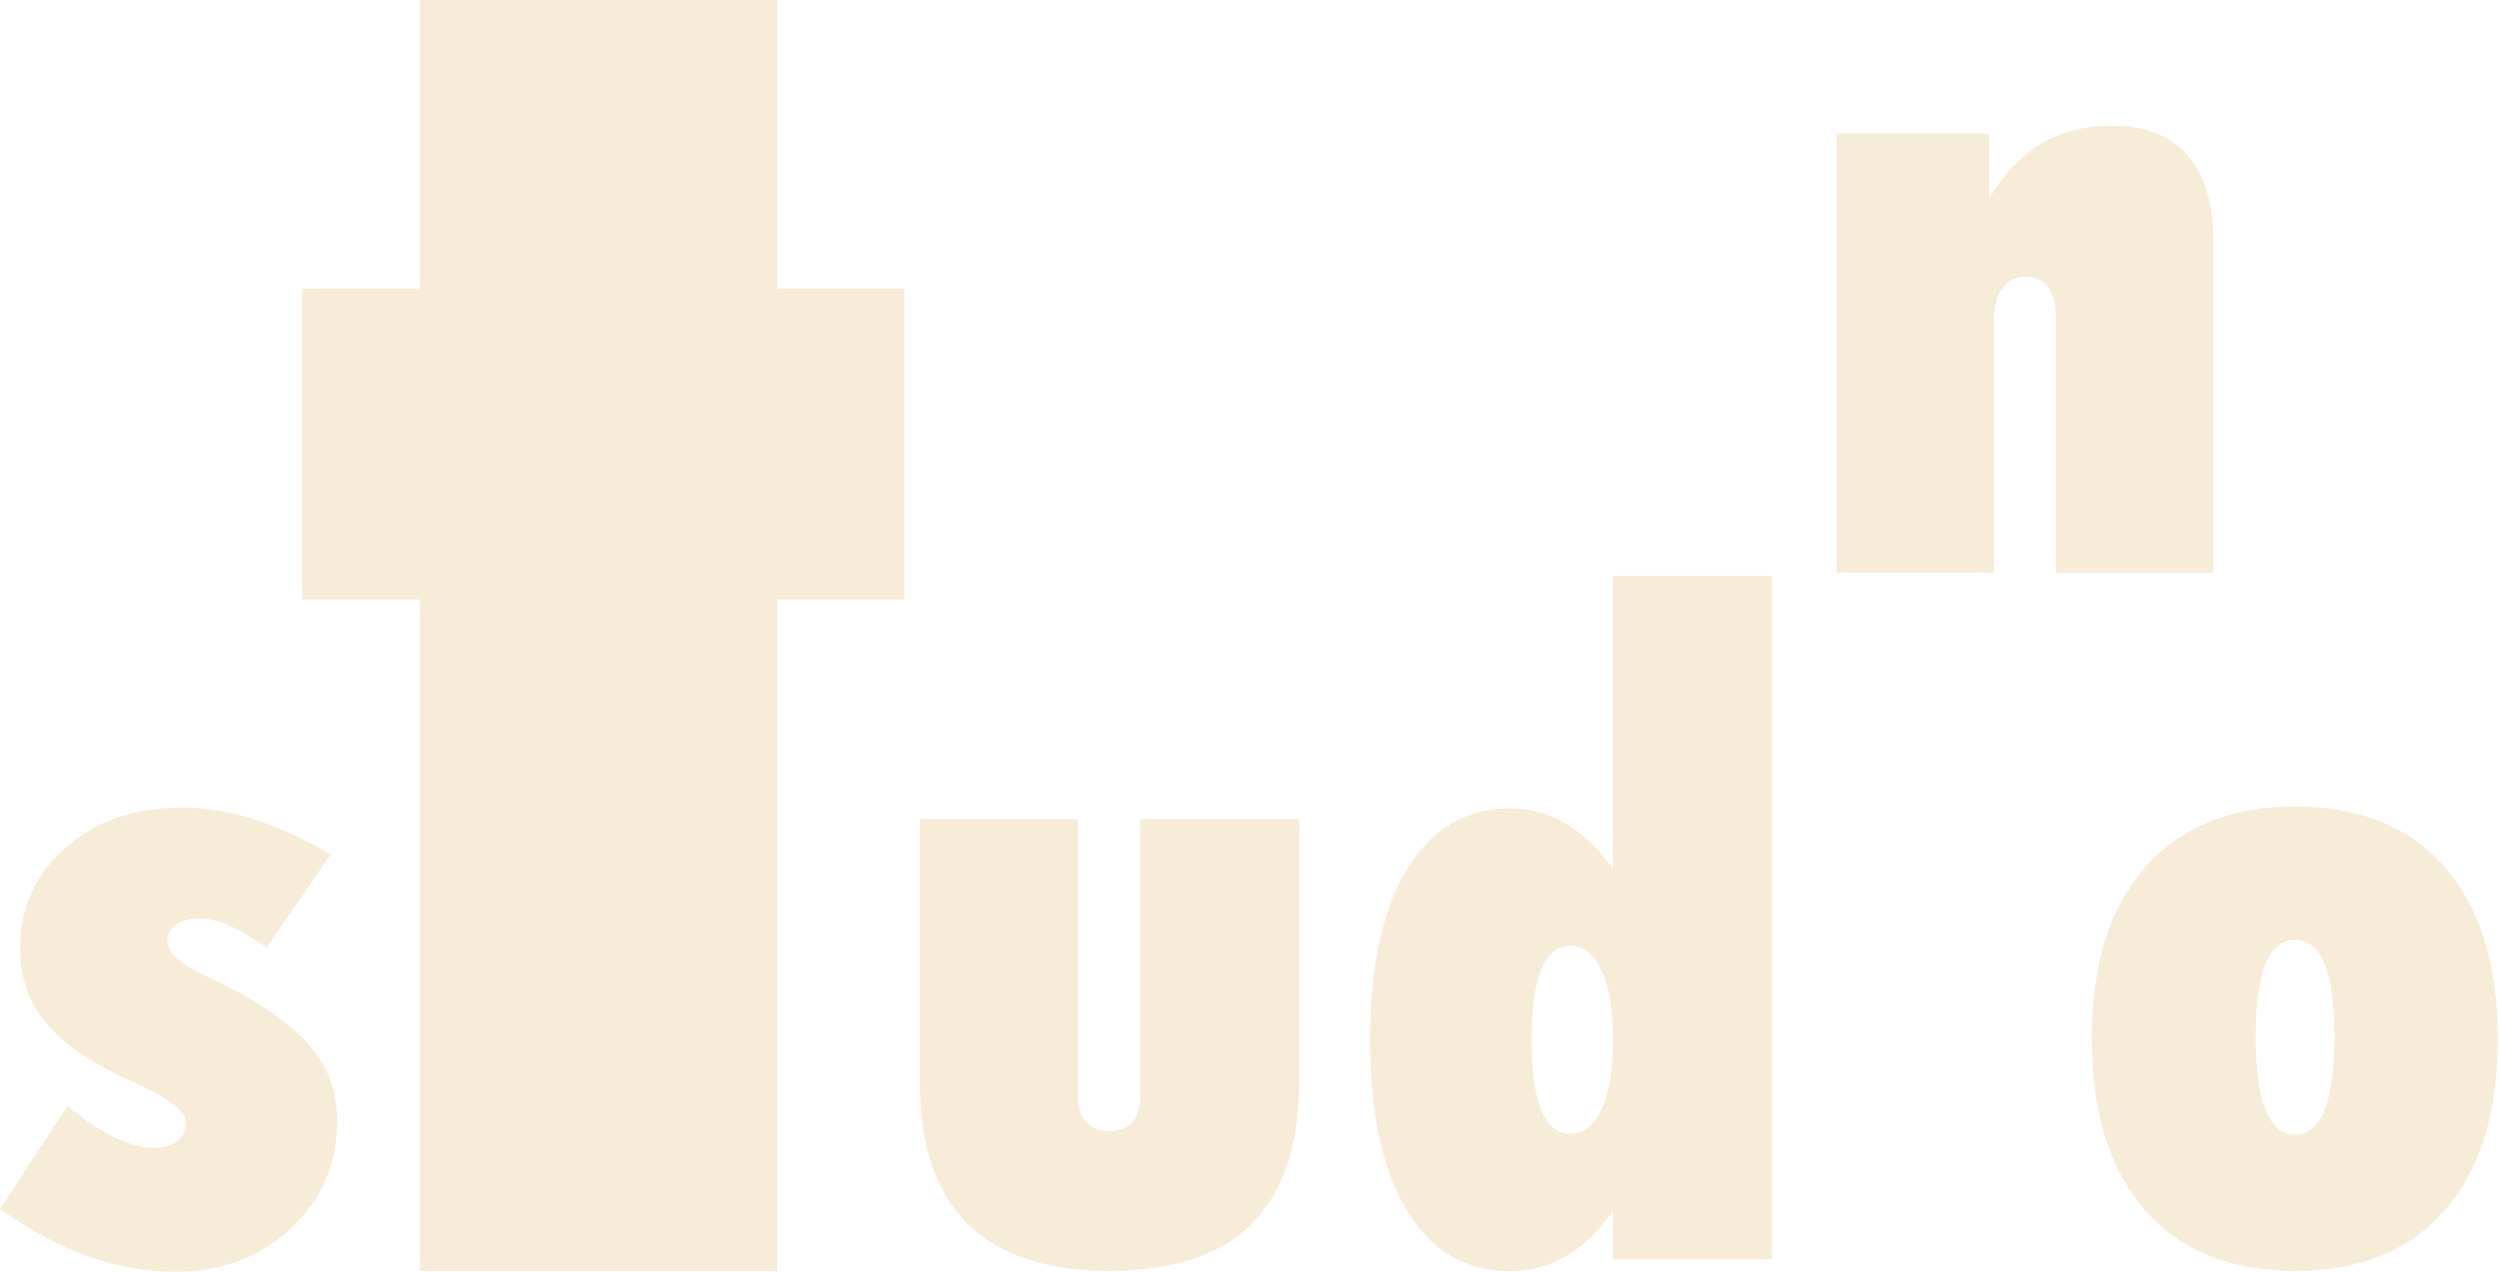
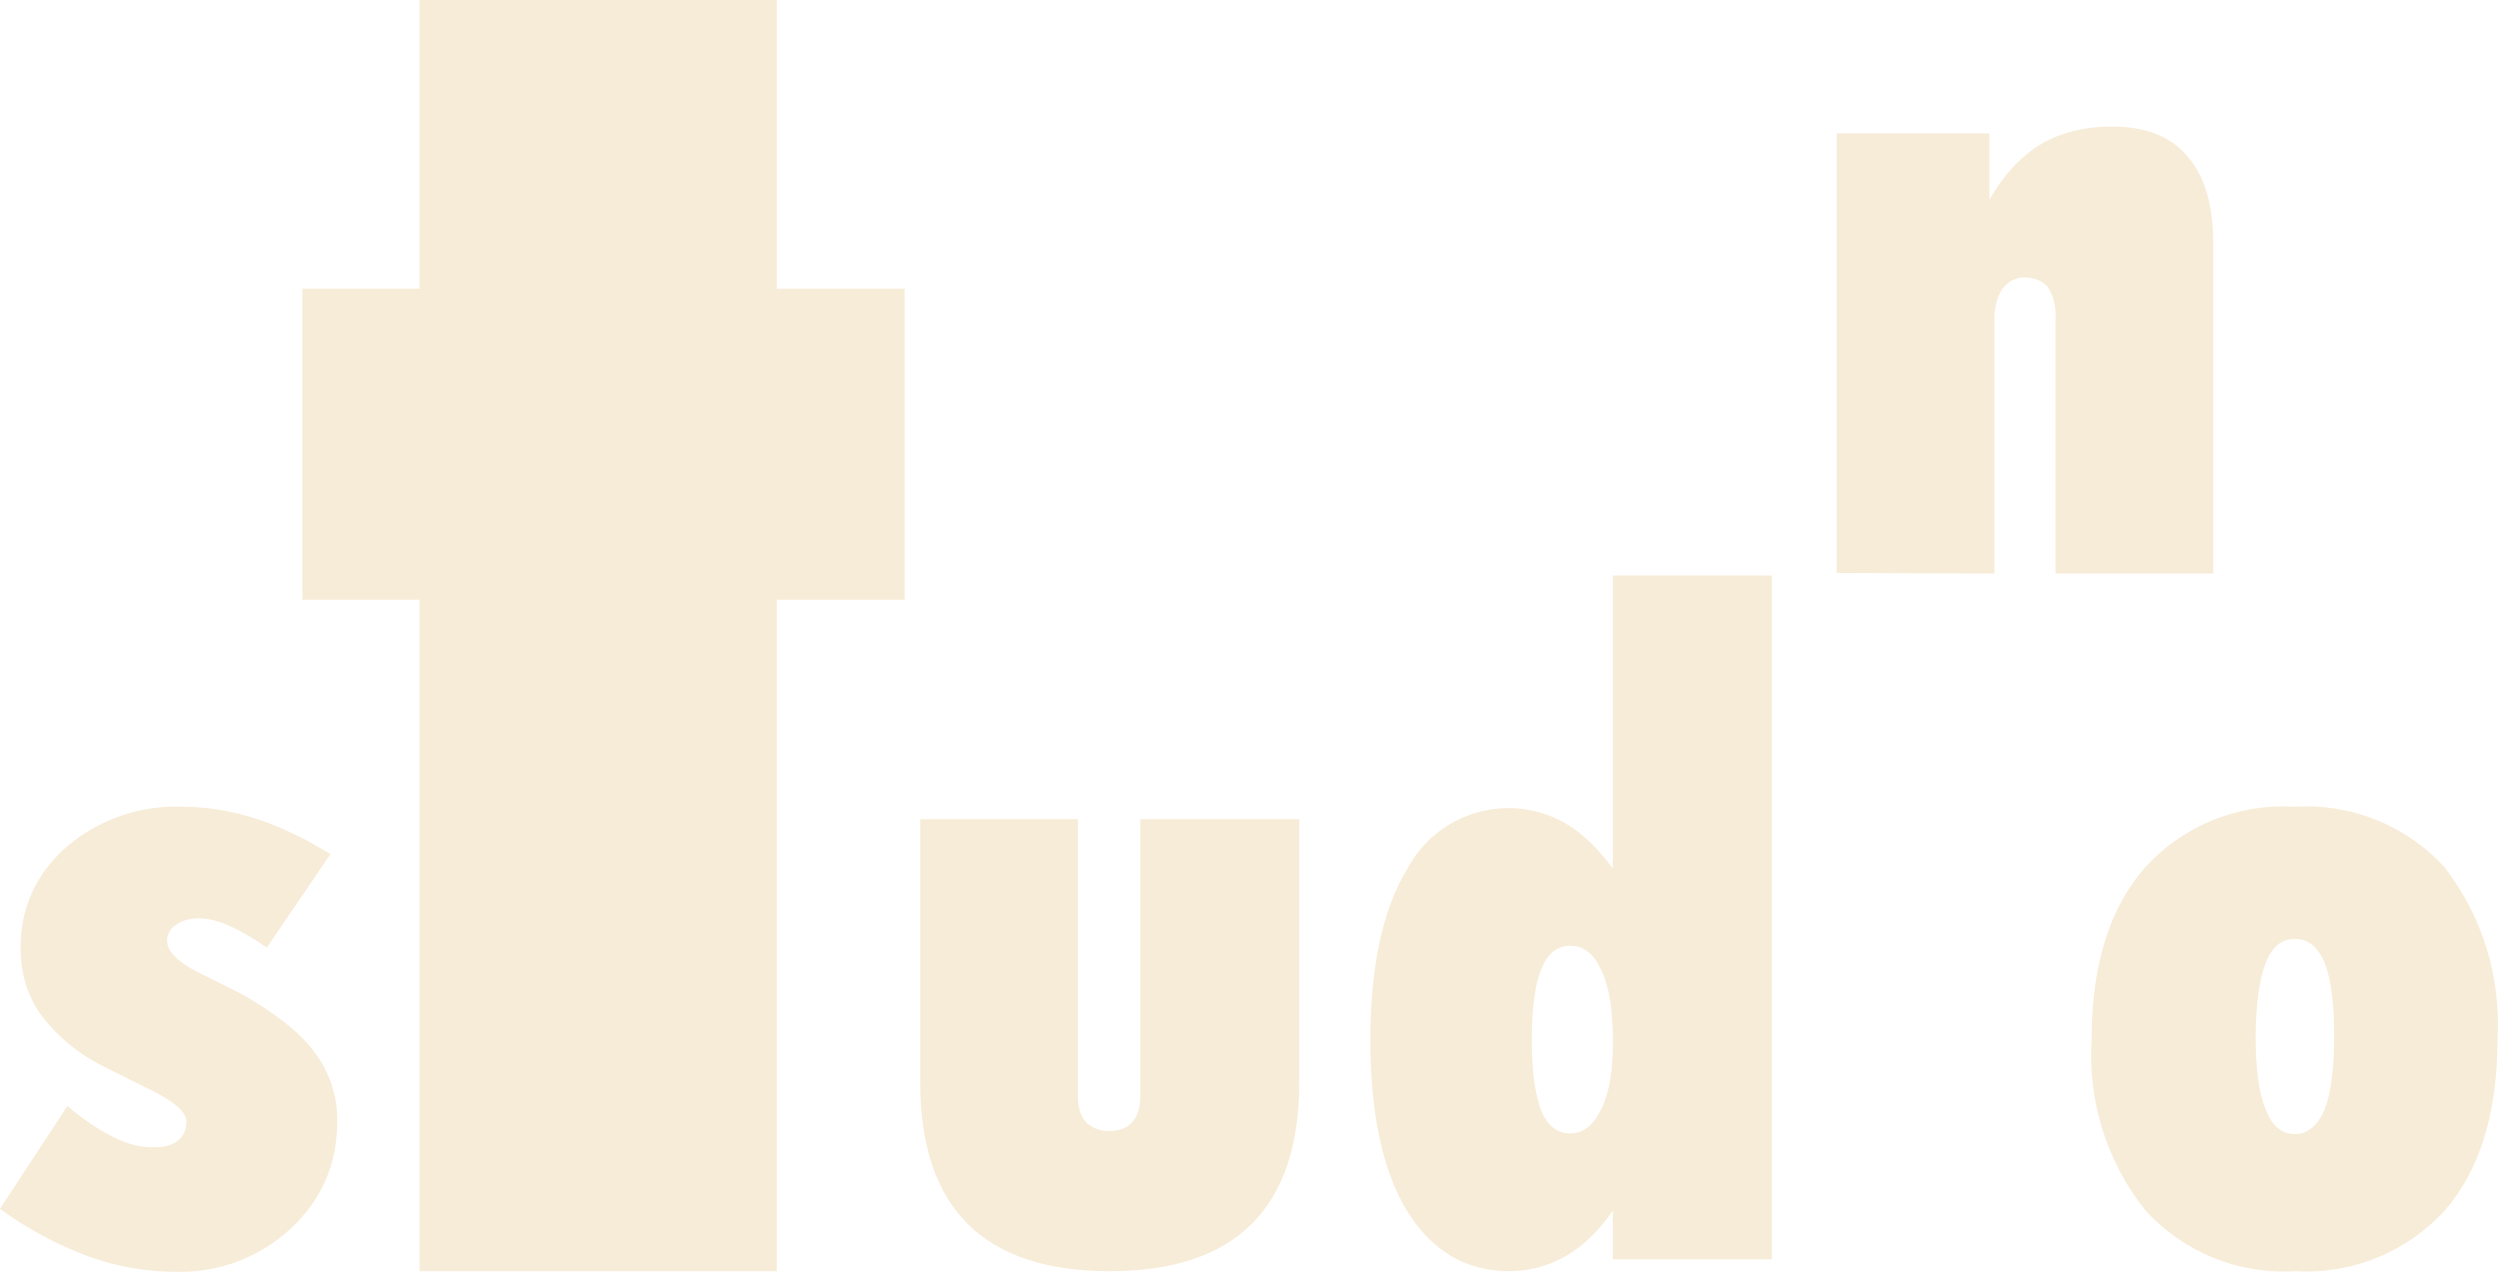
- <svg xmlns="http://www.w3.org/2000/svg" width="401" height="204" viewBox="0 0 401 204" fill="none">
-   <path d="M294.596 91.882V21.406H319.053V31.86C321.421 27.866 324.235 24.93 327.424 23.027C330.637 21.124 334.412 20.161 338.75 20.161C344.073 20.161 348.106 21.735 350.873 24.907C353.64 28.078 355.024 32.729 355.024 38.884V91.882H329.746V50.865C329.746 48.704 329.324 47.083 328.503 46.002C327.682 44.922 326.44 44.381 324.798 44.381C323.297 44.381 322.078 44.992 321.187 46.237C320.296 47.482 319.85 49.15 319.85 51.264V91.859H294.572L294.596 91.882Z" fill="#F7ECD8" />
-   <path d="M10.834 177.37C13.342 179.531 15.805 181.175 18.22 182.35C20.635 183.525 22.863 184.112 24.926 184.112C26.38 184.112 27.576 183.736 28.467 182.984C29.358 182.232 29.804 181.246 29.804 180.071C29.804 178.333 27.412 176.36 22.581 174.151C19.885 172.906 17.751 171.849 16.203 170.98C11.771 168.56 8.489 165.812 6.378 162.758C4.268 159.704 3.213 156.156 3.213 152.116C3.213 145.656 5.628 140.276 10.505 135.977C15.359 131.678 21.573 129.54 29.124 129.54C32.876 129.54 36.698 130.151 40.567 131.349C44.436 132.571 48.586 134.45 53.042 137.034L42.794 151.975C40.543 150.424 38.55 149.25 36.791 148.475C35.033 147.699 33.415 147.3 31.938 147.3C30.46 147.3 29.194 147.629 28.256 148.287C27.318 148.944 26.849 149.814 26.849 150.871C26.849 152.797 28.936 154.7 33.11 156.579C35.314 157.589 37.05 158.459 38.339 159.187C43.967 162.311 48 165.459 50.439 168.654C52.878 171.849 54.074 175.584 54.074 179.836C54.074 186.672 51.611 192.405 46.664 197.032C41.716 201.66 35.549 203.986 28.186 203.986C23.426 203.986 18.736 203.164 14.093 201.496C9.473 199.851 4.784 197.314 0 193.931L10.857 177.346L10.834 177.37Z" fill="#F7ECD8" />
-   <path d="M67.343 203.86V96.153H48.473V46.318H67.343V0H124.636V46.318H145.079V96.153H124.636V203.86H67.343Z" fill="#F7ECD8" />
-   <path d="M147.562 131.387H172.911V176.045C172.911 177.737 173.356 179.052 174.247 179.992C175.139 180.932 176.381 181.402 177.999 181.402C179.617 181.402 180.766 180.932 181.61 179.992C182.455 179.052 182.877 177.737 182.877 176.045V131.387H208.366V173.649C208.366 183.704 205.833 191.245 200.768 196.296C195.703 201.346 188.106 203.86 177.999 203.86C167.893 203.86 160.272 201.323 155.183 196.296C150.095 191.245 147.562 183.704 147.562 173.649V131.387Z" fill="#F7ECD8" />
-   <path d="M258.736 202.004V194.228C256.368 197.541 253.812 199.96 251.115 201.534C248.418 203.085 245.44 203.884 242.181 203.884C235.076 203.884 229.565 200.642 225.649 194.134C221.733 187.651 219.764 178.512 219.764 166.766C219.764 155.02 221.733 145.952 225.673 139.445C229.612 132.938 235.099 129.672 242.158 129.672C245.37 129.672 248.301 130.448 250.951 131.975C253.601 133.525 256.203 135.968 258.713 139.304V92.367H284.202V202.004H258.713H258.736ZM245.675 166.766C245.675 171.77 246.191 175.529 247.223 178.066C248.254 180.58 249.802 181.848 251.865 181.848C253.929 181.848 255.711 180.533 256.907 177.878C258.126 175.247 258.736 171.535 258.736 166.766C258.736 161.997 258.126 158.286 256.907 155.655C255.688 153.023 253.999 151.708 251.865 151.708C249.732 151.708 248.254 152.976 247.223 155.49C246.191 158.027 245.675 161.786 245.675 166.79" fill="#F7ECD8" />
-   <path d="M335.509 166.625C335.509 154.785 338.37 145.623 344.068 139.116C349.766 132.632 357.785 129.367 368.15 129.367C378.514 129.367 386.51 132.609 392.162 139.116C397.813 145.6 400.65 154.785 400.65 166.625C400.65 178.465 397.813 187.627 392.162 194.111C386.51 200.595 378.491 203.86 368.15 203.86C357.809 203.86 349.719 200.618 344.044 194.111C338.37 187.627 335.532 178.465 335.532 166.625M361.819 166.226C361.819 171.465 362.334 175.388 363.39 178.019C364.445 180.65 366.016 181.989 368.126 181.989C370.237 181.989 371.808 180.673 372.863 178.019C373.918 175.388 374.434 171.441 374.434 166.226C374.434 161.011 373.895 157.158 372.863 154.597C371.808 152.037 370.237 150.745 368.126 150.745C366.016 150.745 364.445 152.037 363.39 154.597C362.334 157.158 361.819 161.034 361.819 166.226Z" fill="#F7ECD8" />
+ <svg xmlns="http://www.w3.org/2000/svg" width="401" height="204" fill="none" viewBox="0 0 401 204">
+   <path fill="#f7ecd8" d="M294.6 91.9V21.4h24.5V32q3.5-6 8.3-8.9 4.8-2.8 11.4-2.8 8 0 12 4.7 4.2 4.7 4.2 14v53h-25.3v-41a8 8 0 0 0-1.2-4.9q-1.2-1.5-3.7-1.6-2.2 0-3.6 1.8-1.3 2-1.3 5V92zM10.8 177.4q3.8 3.2 7.4 5T25 184q2.3 0 3.6-1.1t1.3-3q0-2.5-7.2-5.8l-6.4-3.2a28 28 0 0 1-9.8-8.2q-3.2-4.6-3.2-10.7 0-9.6 7.3-16.1a27 27 0 0 1 18.6-6.5q5.7 0 11.5 1.8T53 137l-10.2 15a38 38 0 0 0-6-3.5q-2.7-1.2-4.9-1.2t-3.6 1a3 3 0 0 0-1.5 2.6q0 2.8 6.3 5.7l5.2 2.6q8.5 4.7 12.1 9.5a18 18 0 0 1 3.7 11.1q0 10.3-7.4 17.2a26 26 0 0 1-18.5 7q-7.2 0-14.1-2.5A59 59 0 0 1 0 193.9zM67.3 203.9V96.2H48.5V46.3h18.8V0h57.3v46.3h20.5v49.9h-20.5v107.7zM147.6 131.4h25.3V176q0 2.5 1.3 4a5 5 0 0 0 3.8 1.4q2.4 0 3.6-1.4 1.3-1.5 1.3-4v-44.6h25.5v42.2q0 15.1-7.6 22.7t-22.8 7.6-22.8-7.6-7.6-22.7zM258.7 202v-7.8q-3.5 5-7.6 7.3a18 18 0 0 1-9 2.4q-10.5 0-16.5-9.8-5.8-9.7-5.8-27.3t5.9-27.4A18.4 18.4 0 0 1 251 132q4 2.3 7.7 7.3v-47h25.5V202zm-13-35.2q0 7.4 1.5 11.3 1.5 3.7 4.7 3.7 3.1 0 5-4t1.8-11q0-7.2-1.8-11.1-1.8-4-5-4t-4.7 3.8-1.5 11.3M335.5 166.6q0-17.7 8.6-27.5a30 30 0 0 1 24-9.7 30 30 0 0 1 24 9.7 41 41 0 0 1 8.5 27.5q0 17.8-8.4 27.5a30 30 0 0 1-24 9.8A30 30 0 0 1 344 194a40 40 0 0 1-8.5-27.5m26.3-.4q0 8 1.6 11.8 1.5 4 4.7 4 3.1 0 4.8-4 1.5-4 1.5-11.8 0-7.7-1.5-11.6-1.6-3.9-4.8-3.9t-4.7 3.9-1.6 11.6" />
</svg>
